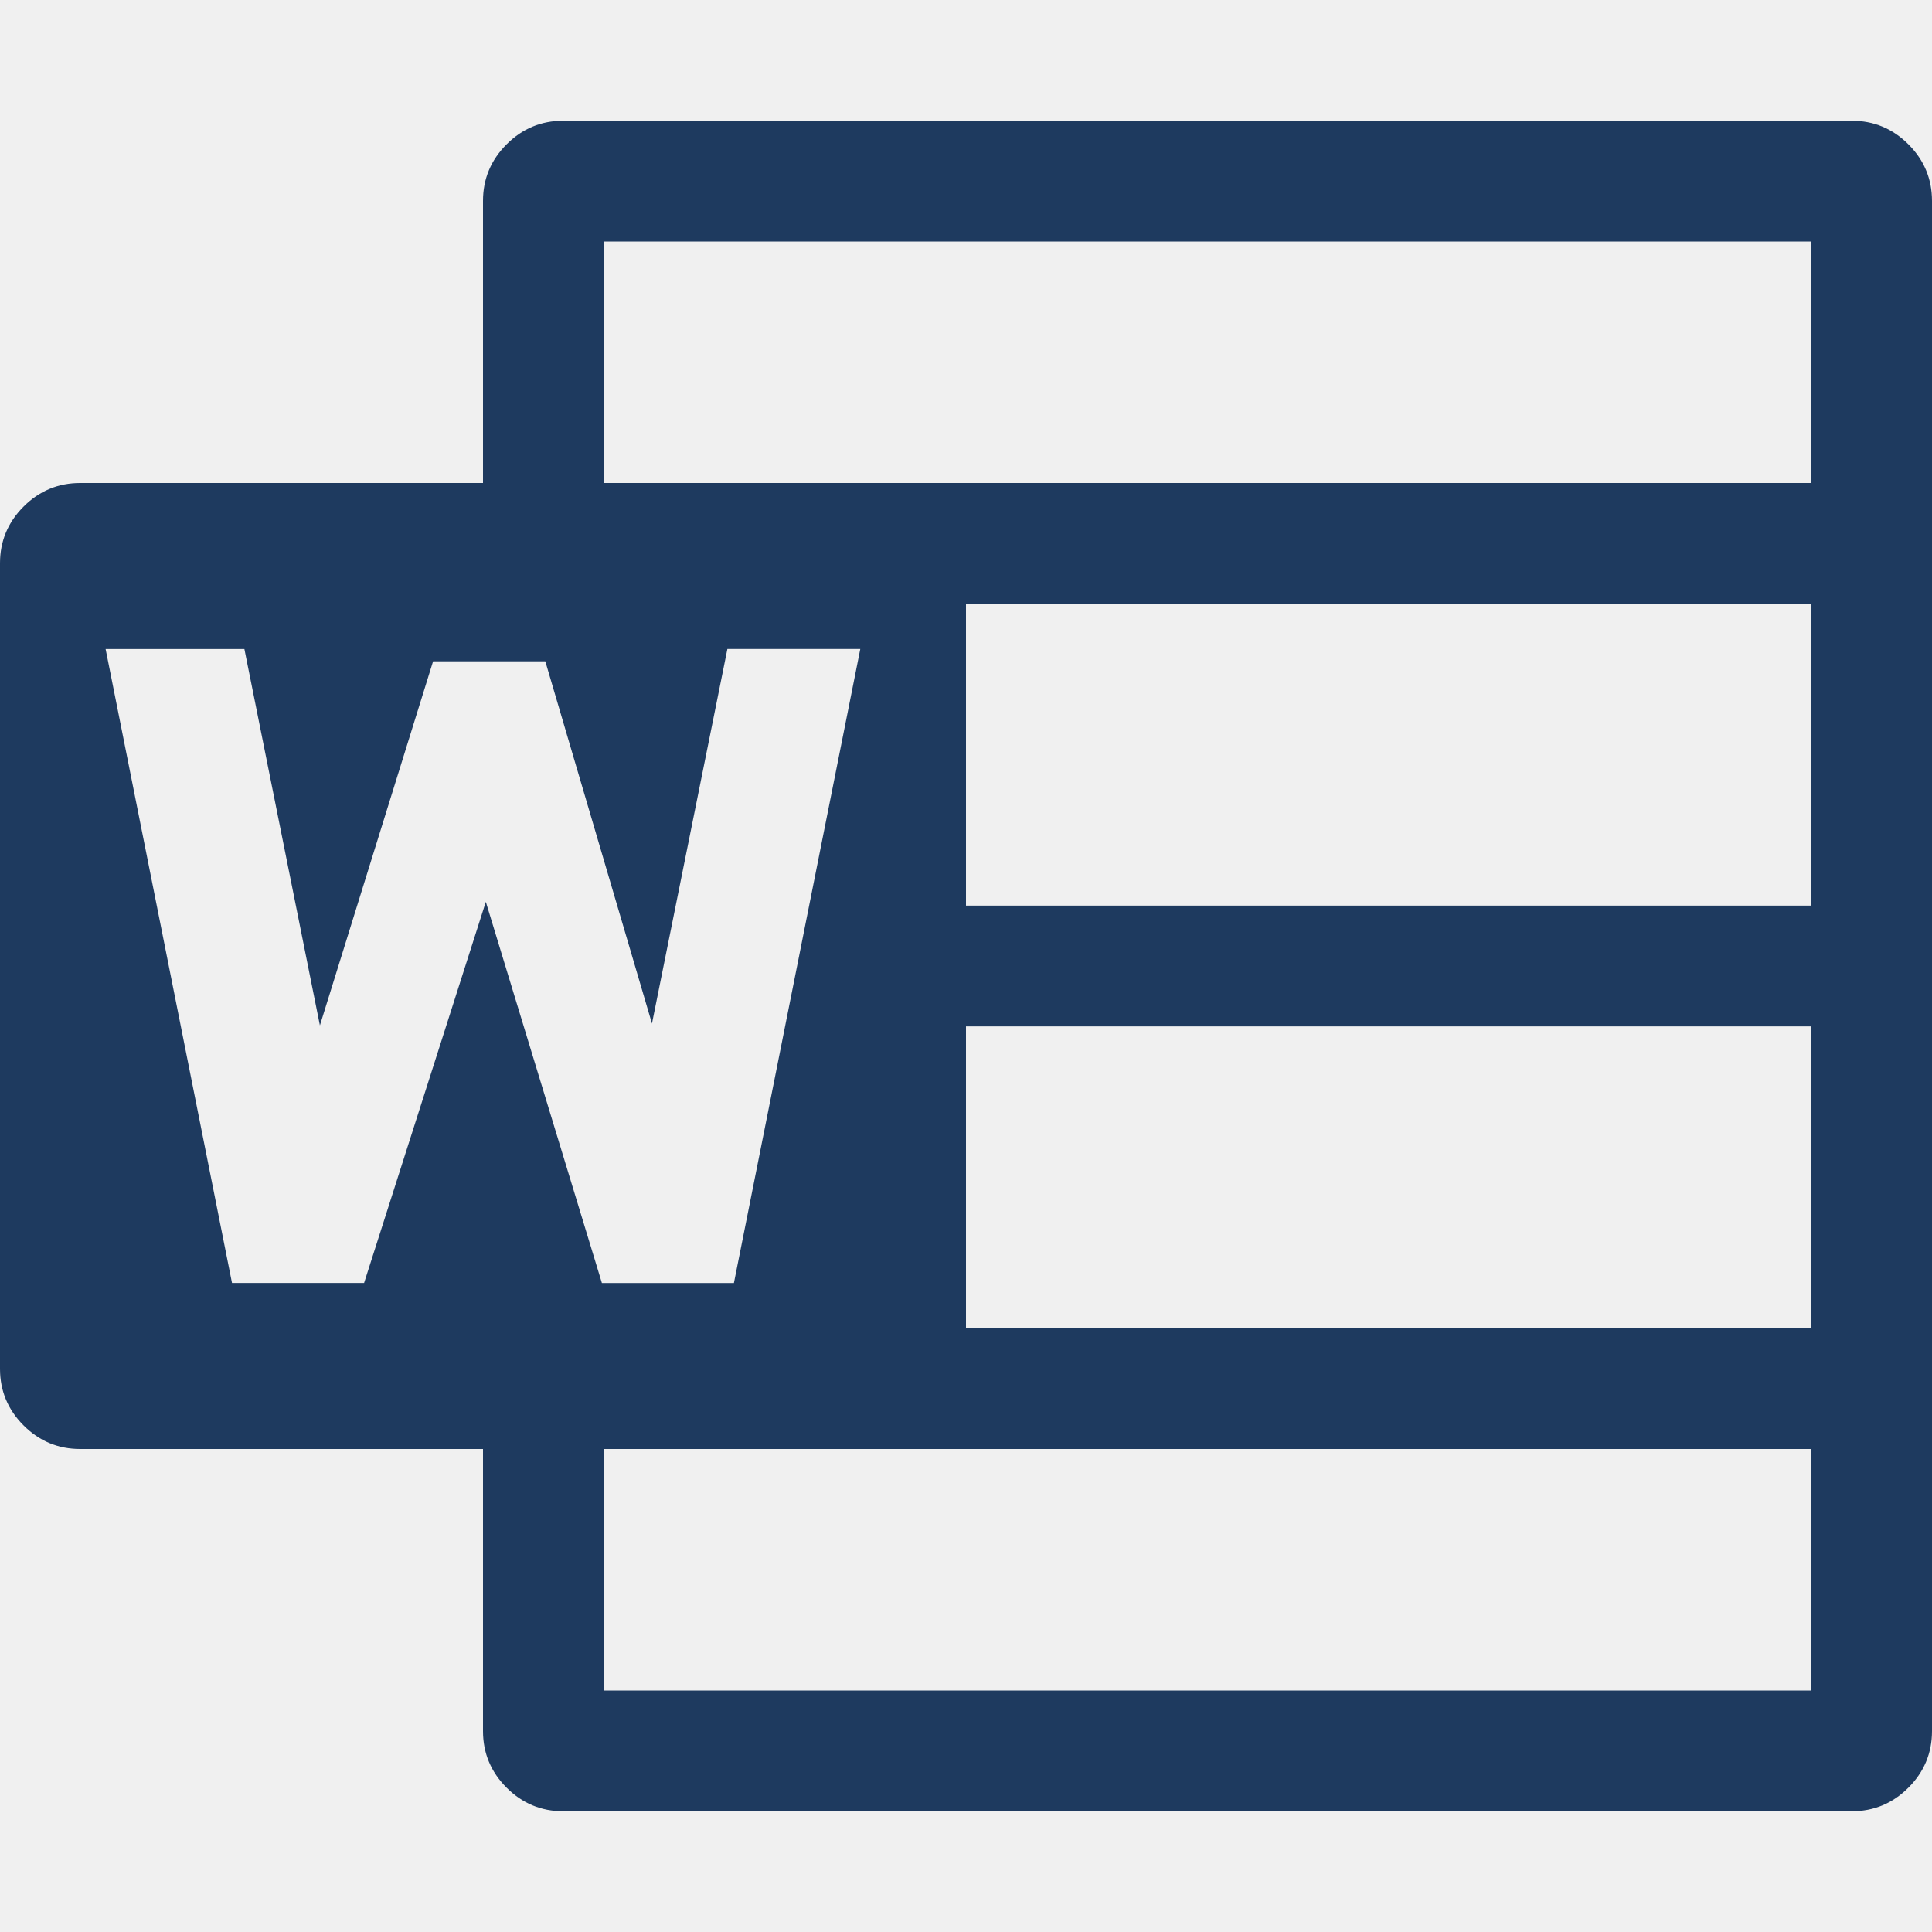
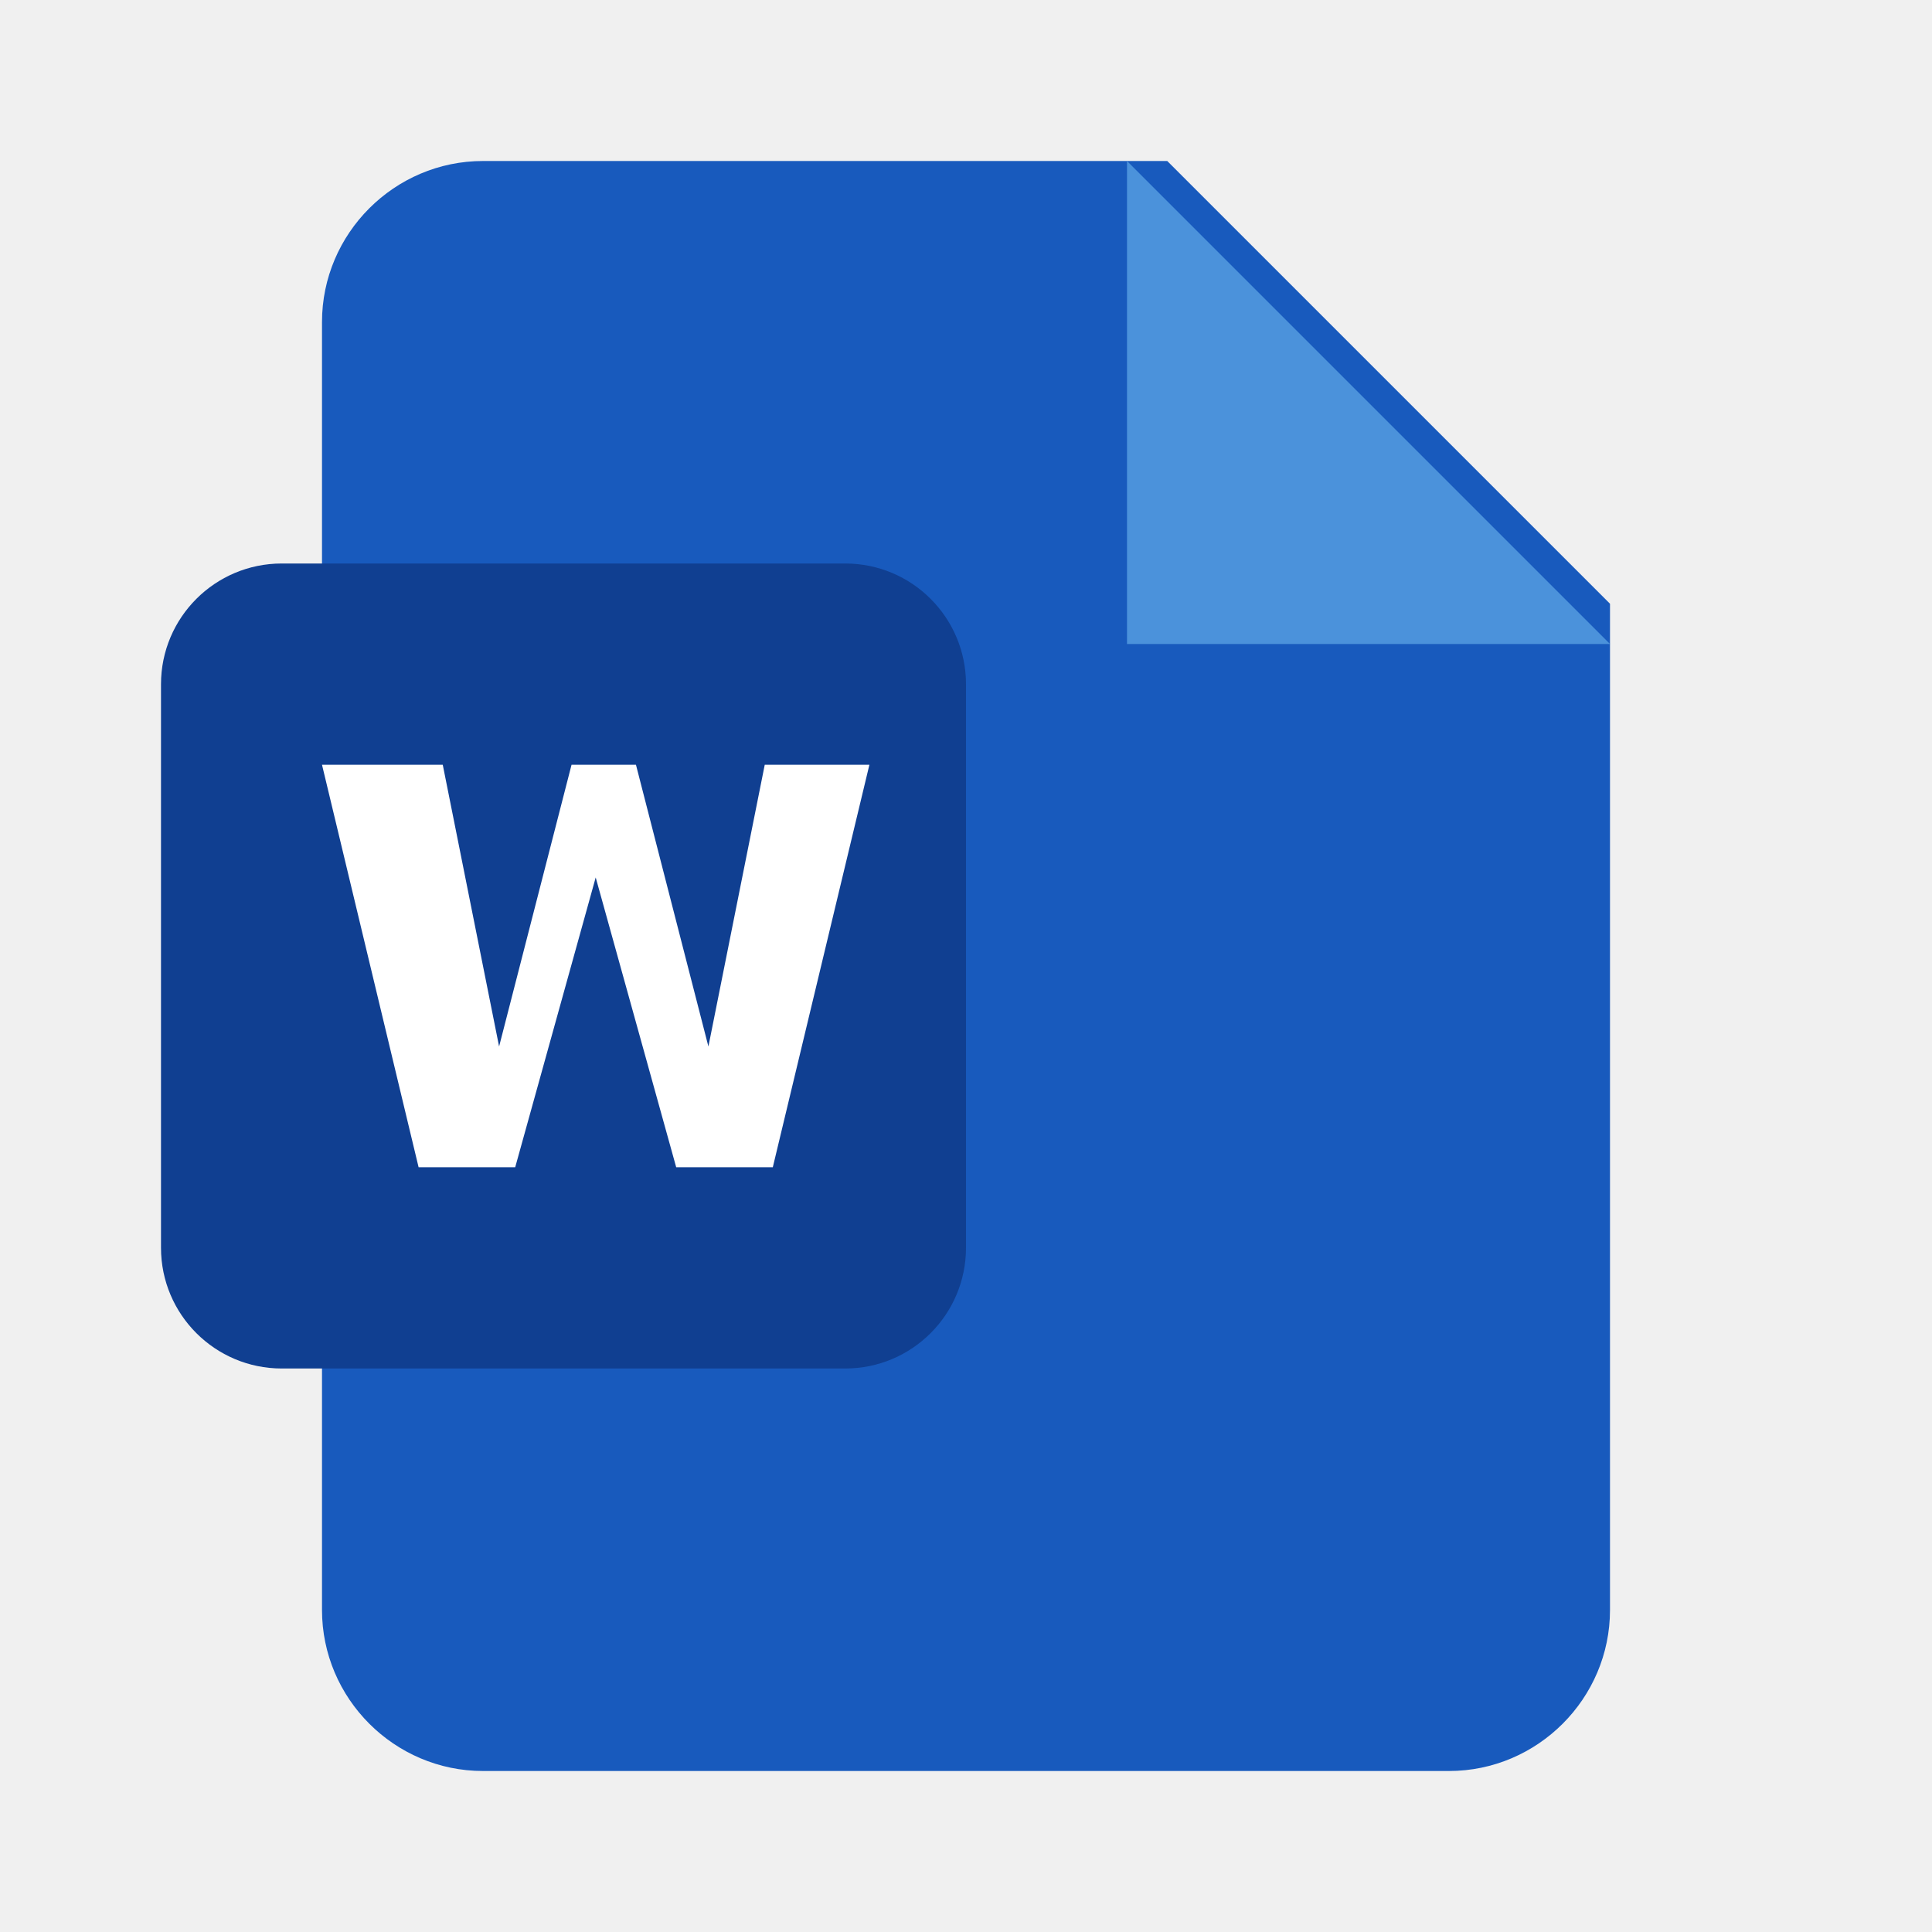
- <svg xmlns="http://www.w3.org/2000/svg" role="img" viewBox="0 0 24 24">
-   <path fill="#1E3A5F" d="M23.004 1.5q.41 0 .703.293t.293.703v19.008q0 .41-.293.703t-.703.293H6.996q-.41 0-.703-.293T6 21.504V18H.996q-.41 0-.703-.293T0 17.004V6.996q0-.41.293-.703T.996 6H6V2.496q0-.41.293-.703t.703-.293zM6.035 11.203l1.442 4.735h1.64l1.57-7.876H9.036l-.937 4.653-1.325-4.5H5.38l-1.406 4.523-.938-4.675H1.312l1.57 7.874h1.641zM22.5 21v-3h-15v3zm0-4.5v-3.75H12v3.75zm0-5.25V7.5H12v3.75zm0-5.25V3h-15v3Z" />
+ <svg xmlns="http://www.w3.org/2000/svg" viewBox="0 0 24 24">
+   <path d="M14.5 2H6C4.9 2 4 2.9 4 4v16c0 1.1.9 2 2 2h12c1.1 0 2-.9 2-2V7.5L14.5 2z" fill="#185ABD" />
+   <path d="M14 2v6h6l-6-6z" fill="#4B92DB" />
+   <rect x="2" y="7" width="10" height="10" rx="1.5" fill="#103F91" />
+   <path d="M4 9.5l1.2 5h1.2l1-3.6 1 3.6h1.2l1.2-5H9.5l-.7 3.5-.9-3.5H7.1l-.9 3.5-.7-3.5H4z" fill="#FFFFFF" />
</svg>
